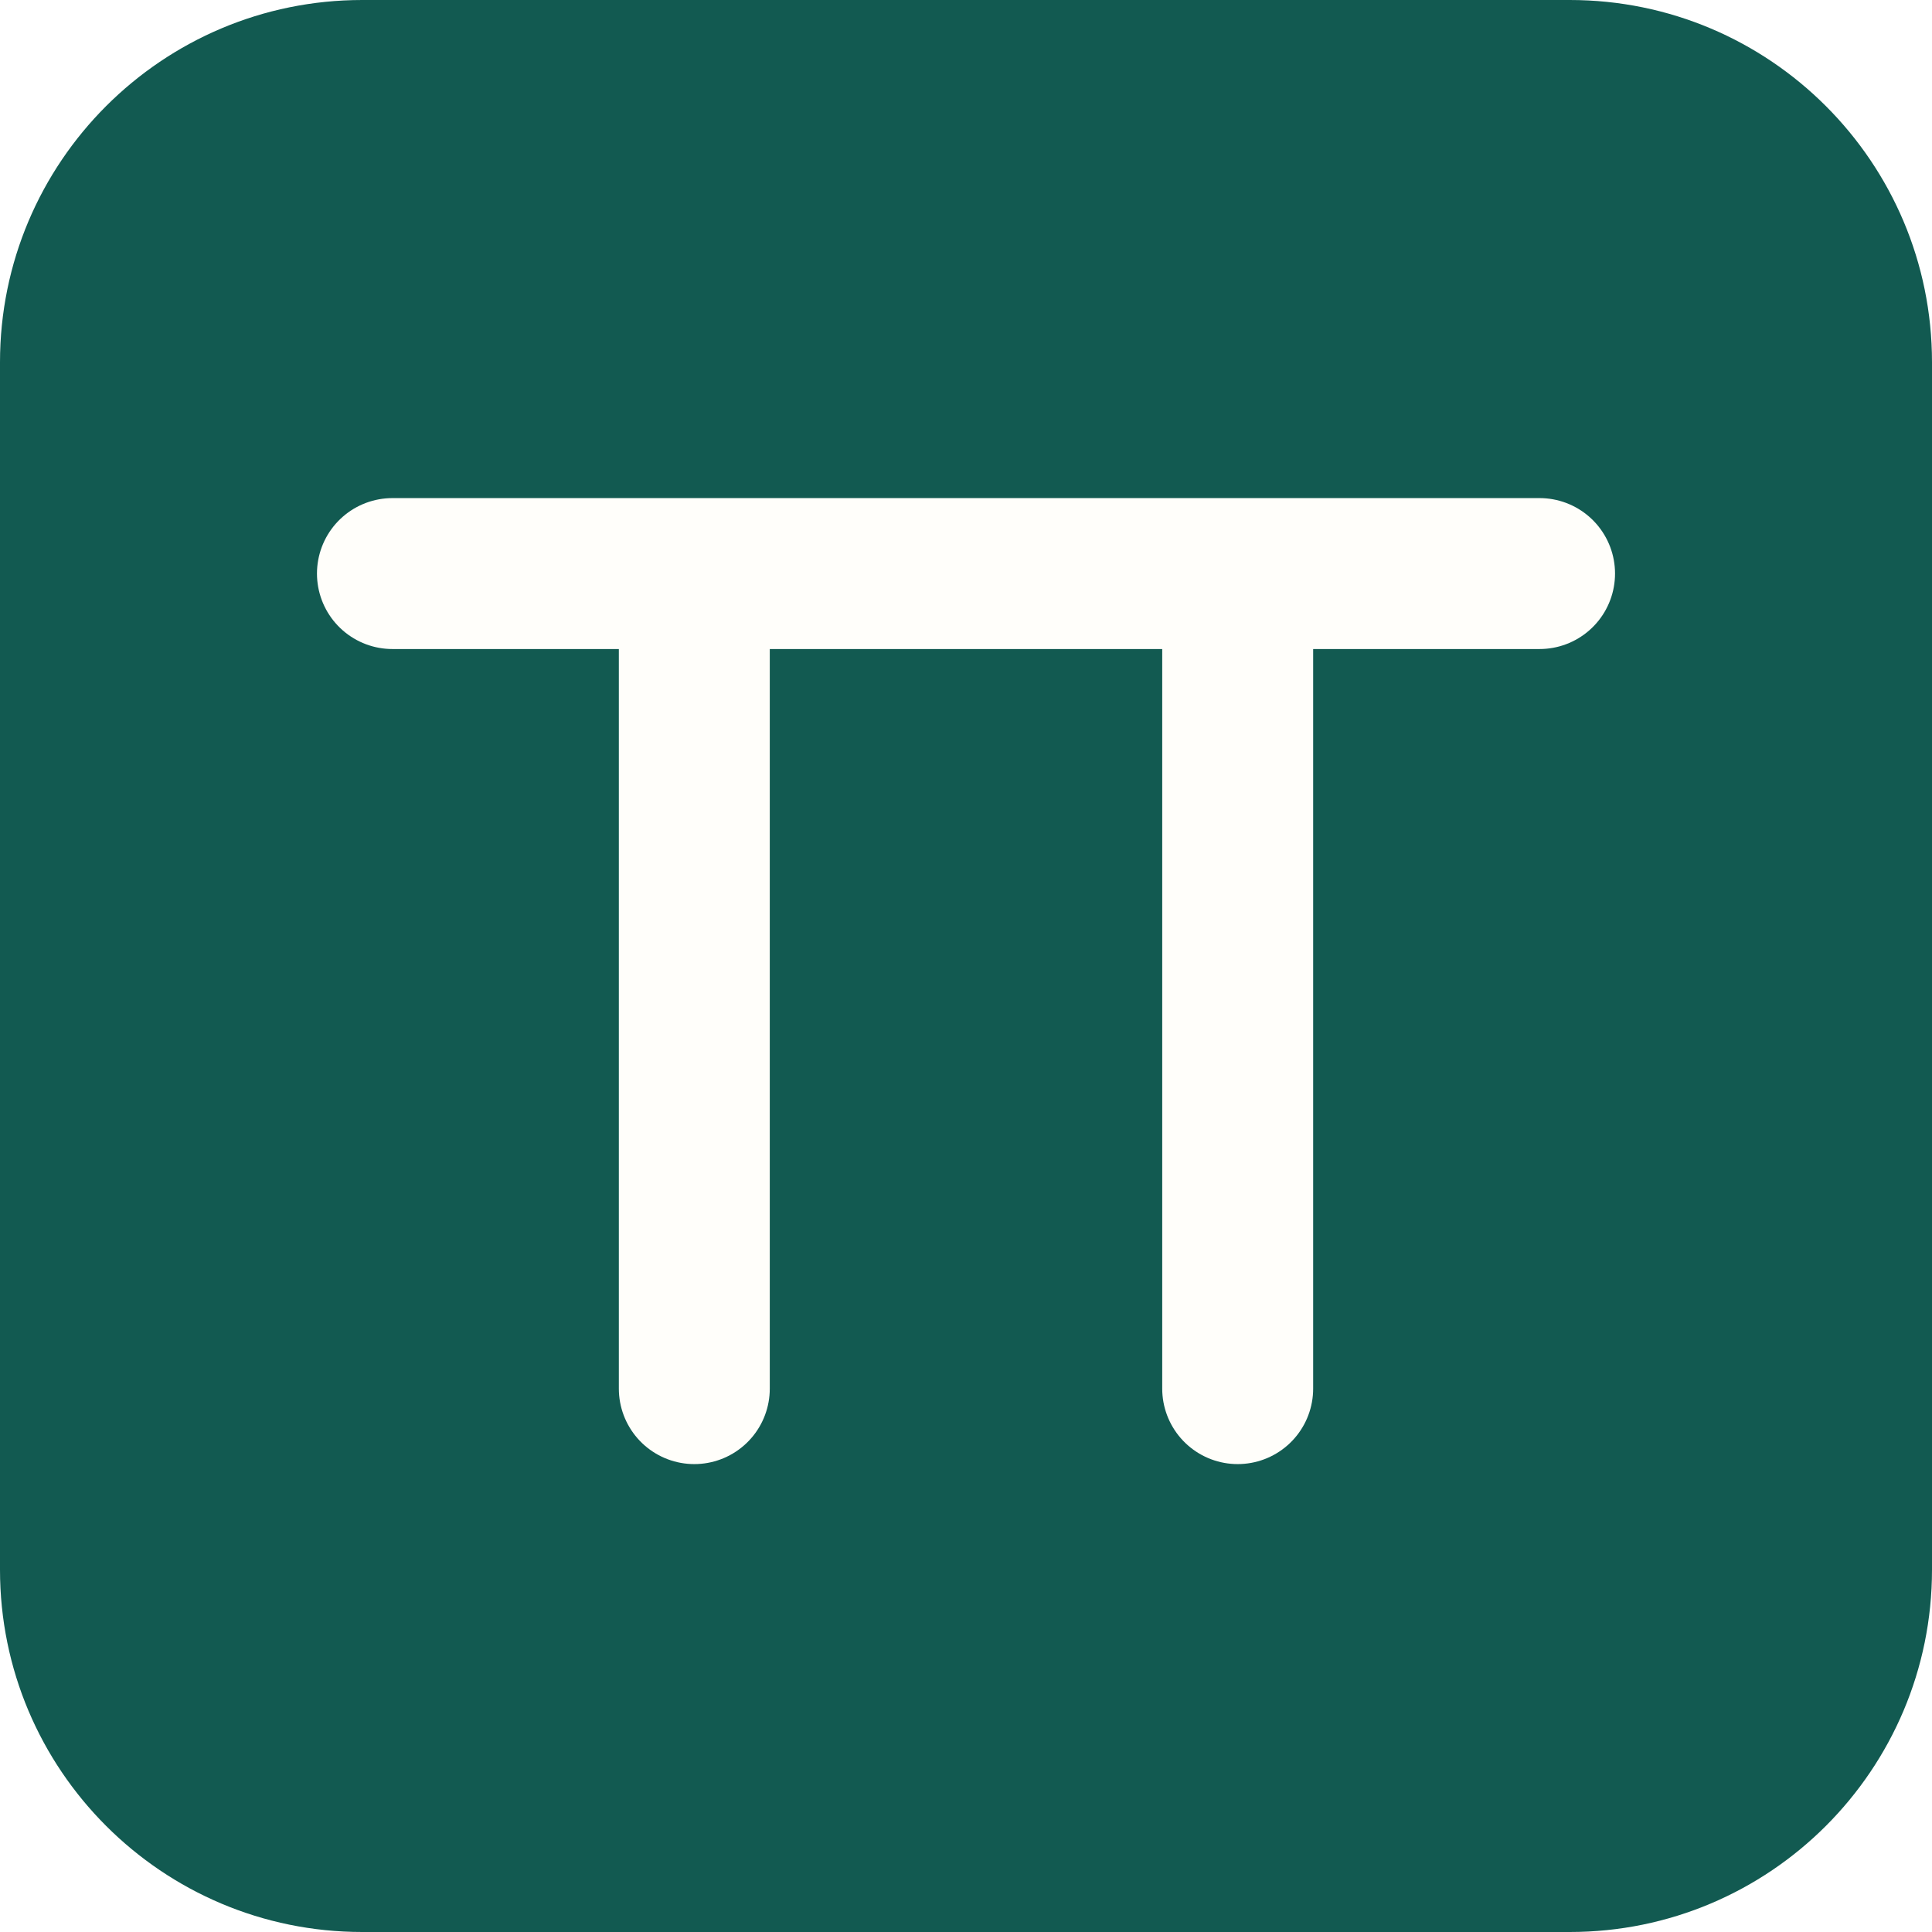
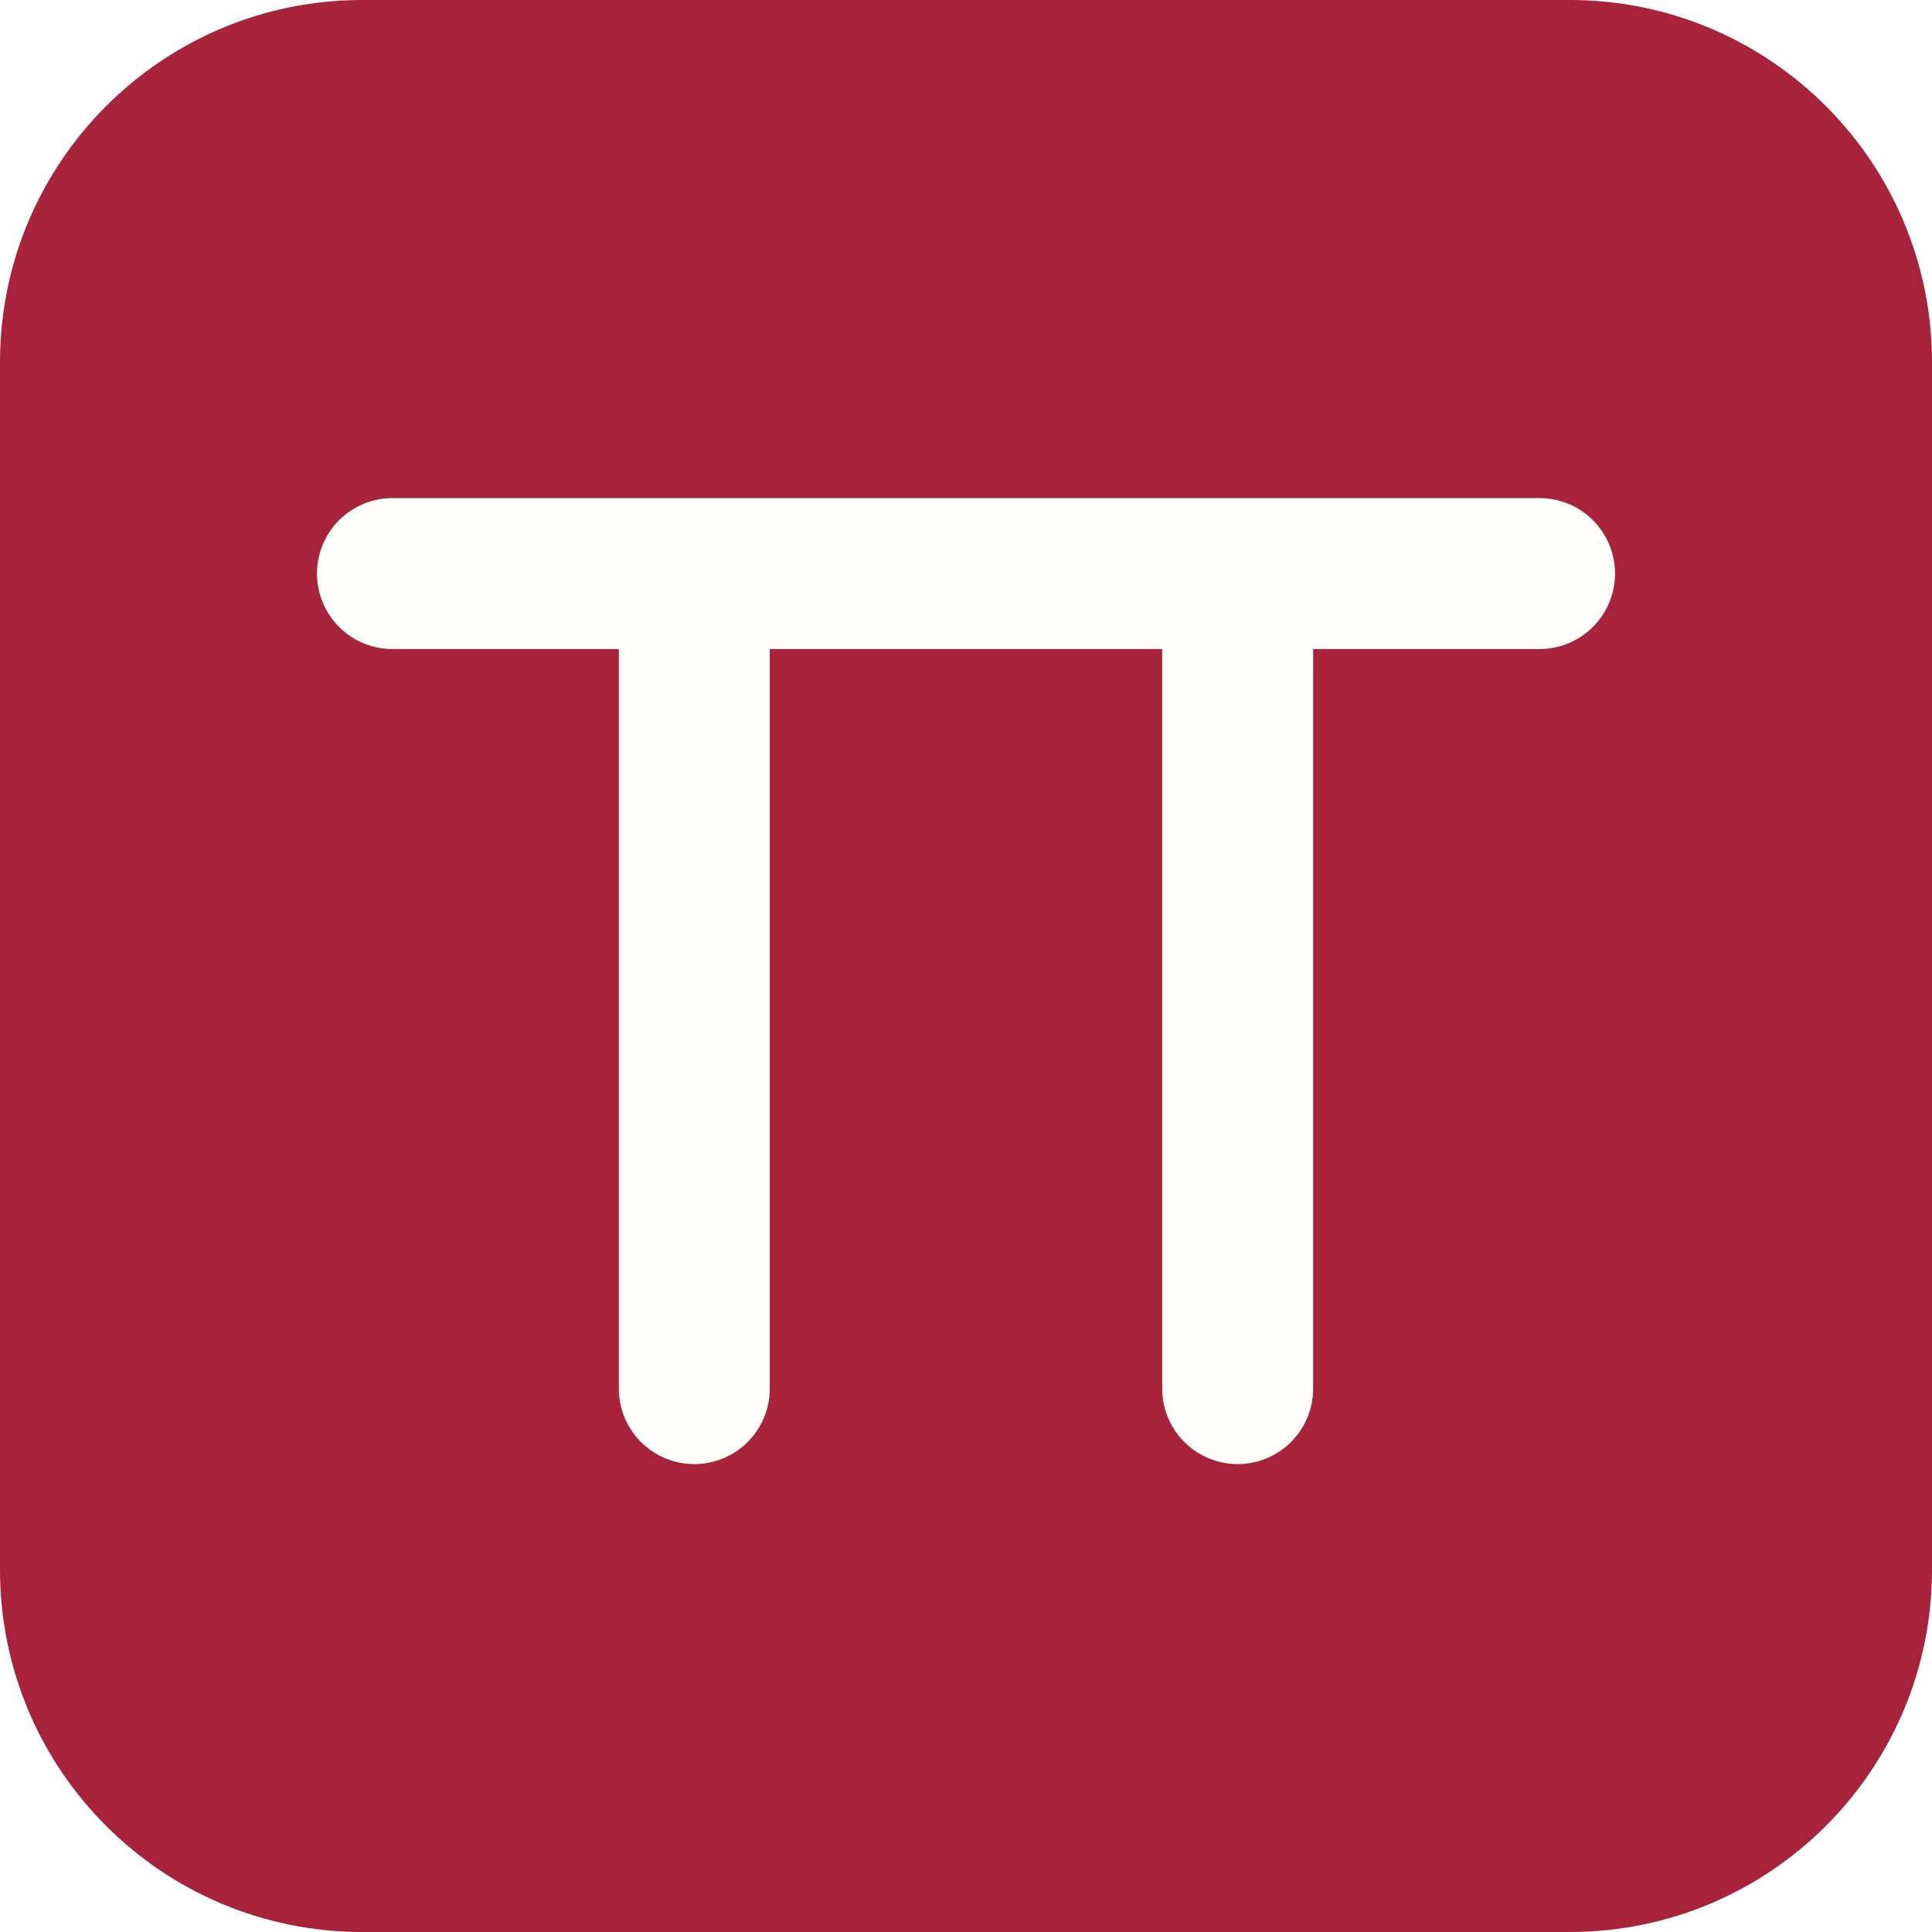
<svg xmlns="http://www.w3.org/2000/svg" viewBox="0 0 64 64" role="img" aria-label="Tommy Tai">
-   <rect width="64" height="64" rx="12" fill="#125a51" />
+   <rect width="64" height="64" rx="12" fill="#a7223b" />
  <path d="M13 19h38M23 19v27M41 19v27" fill="none" stroke="#fffefa" stroke-width="5" stroke-linecap="round" />
</svg>
